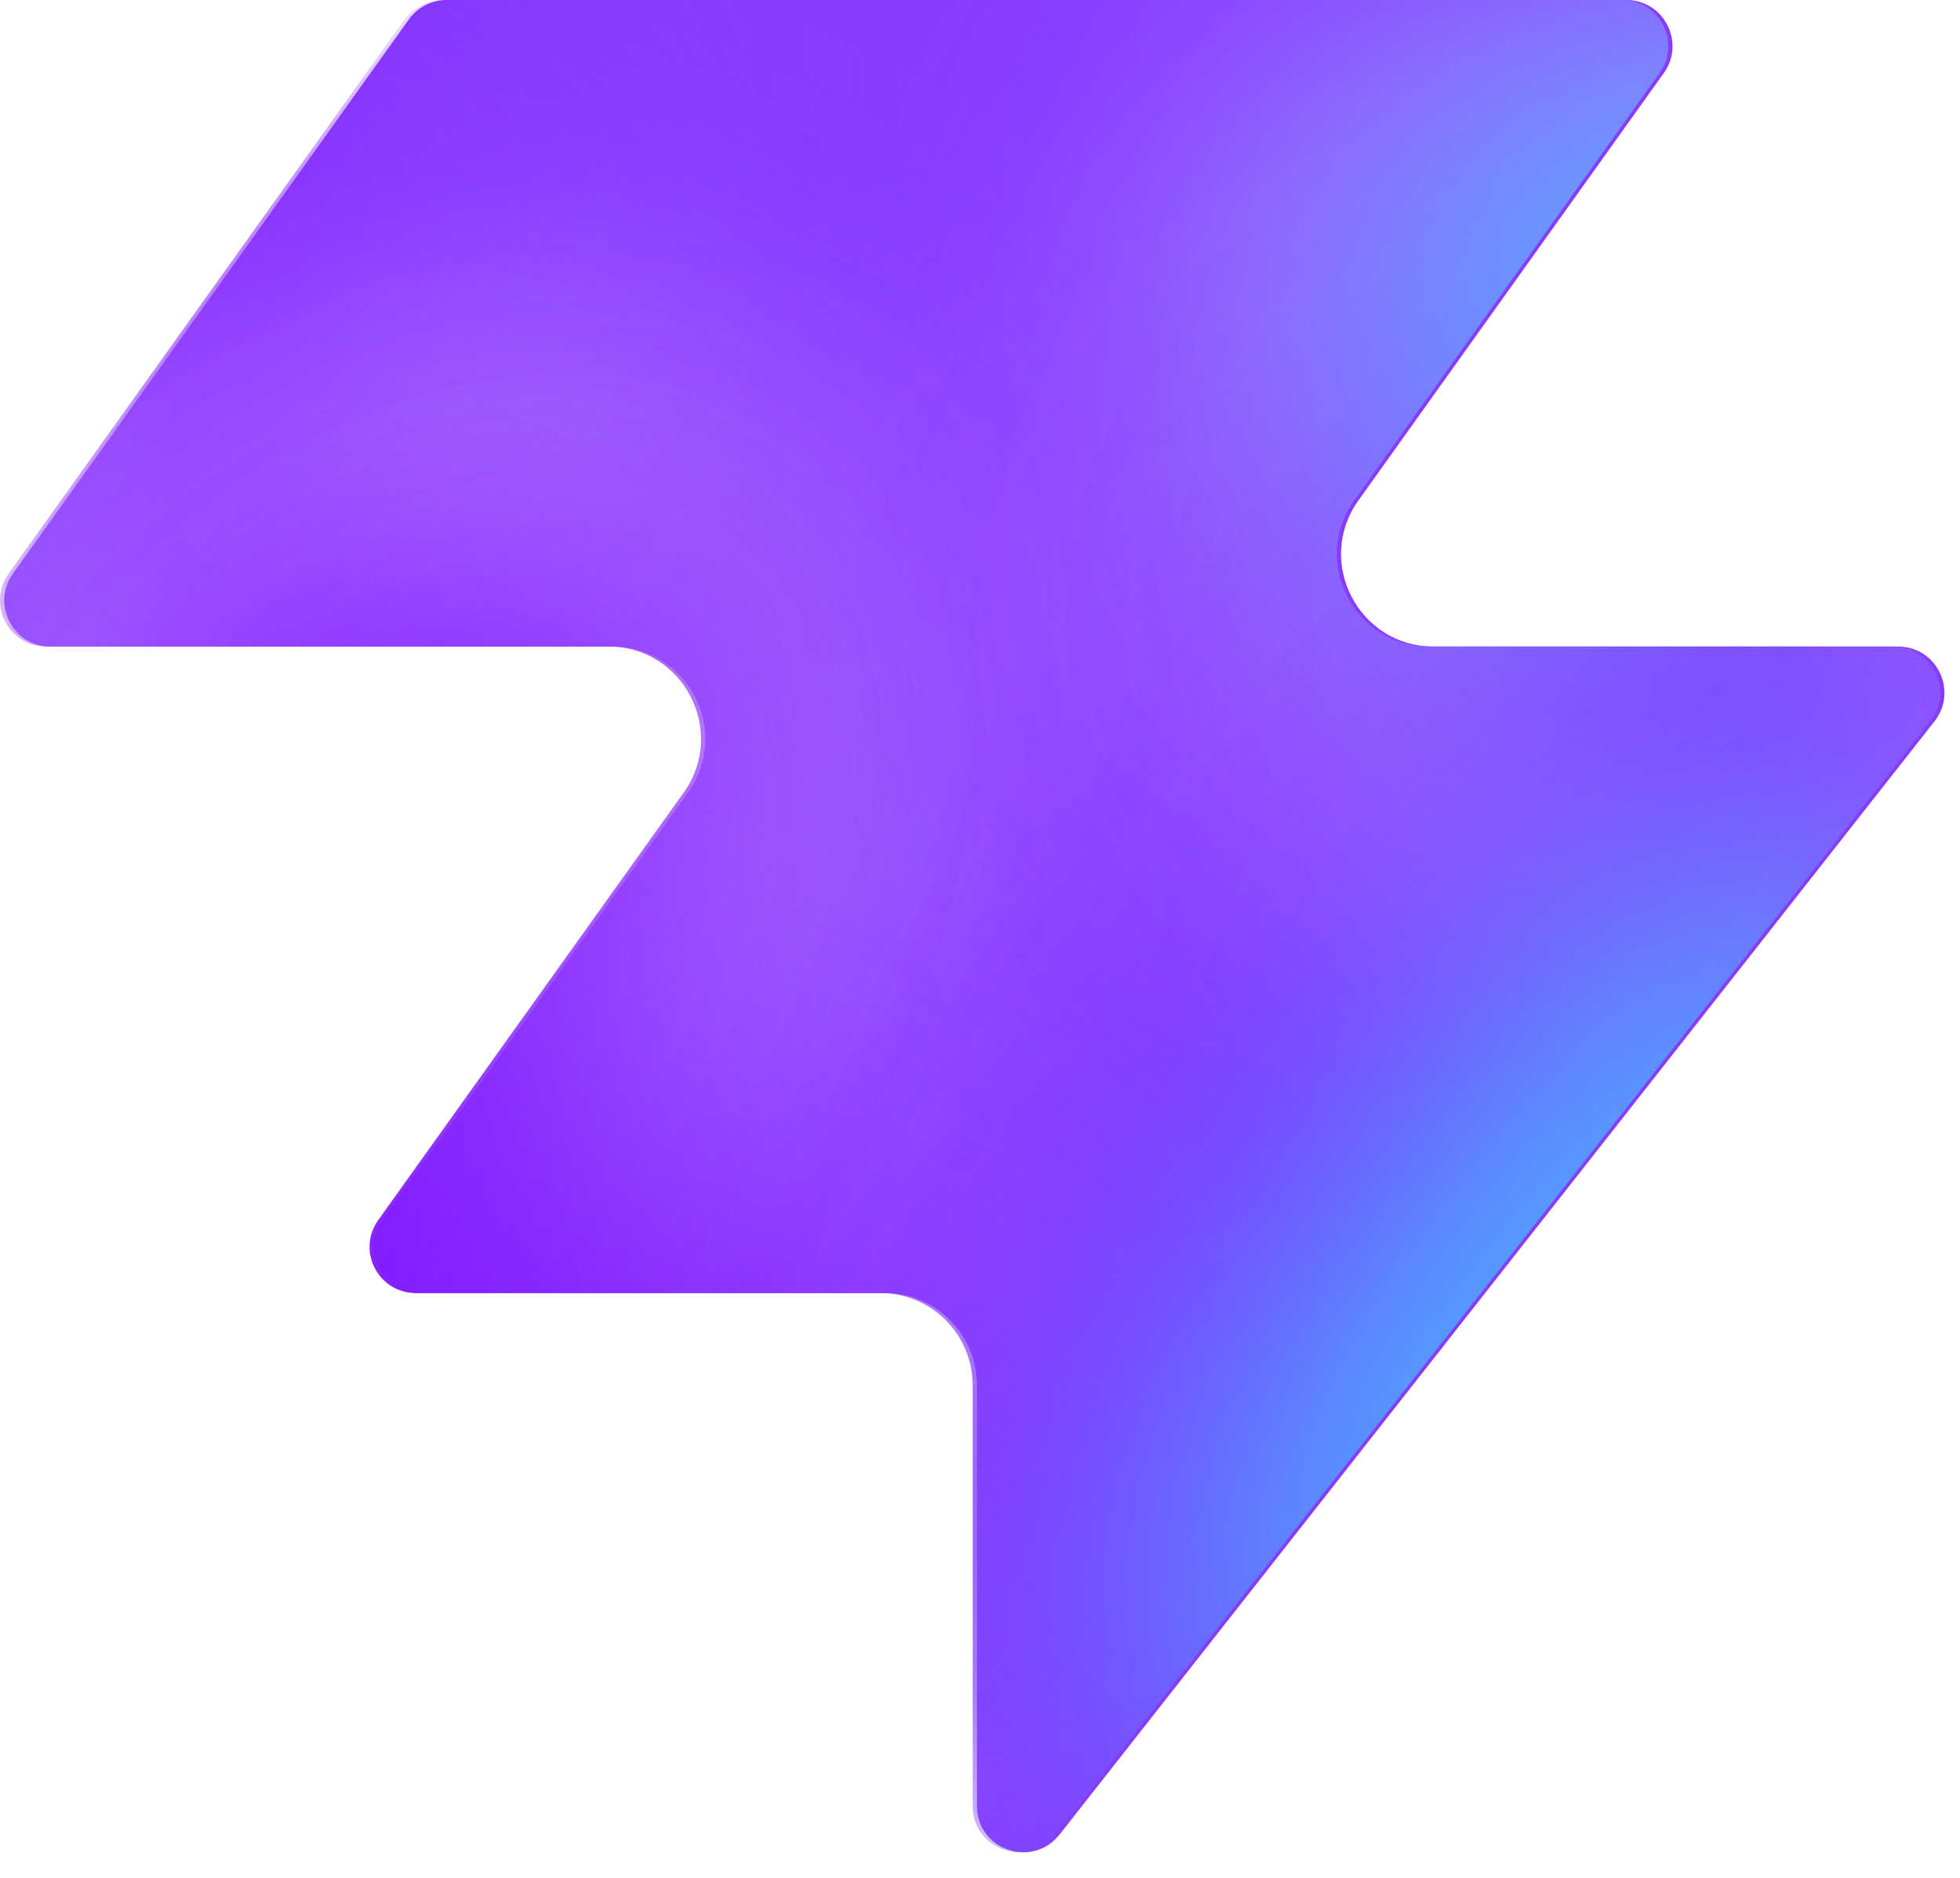
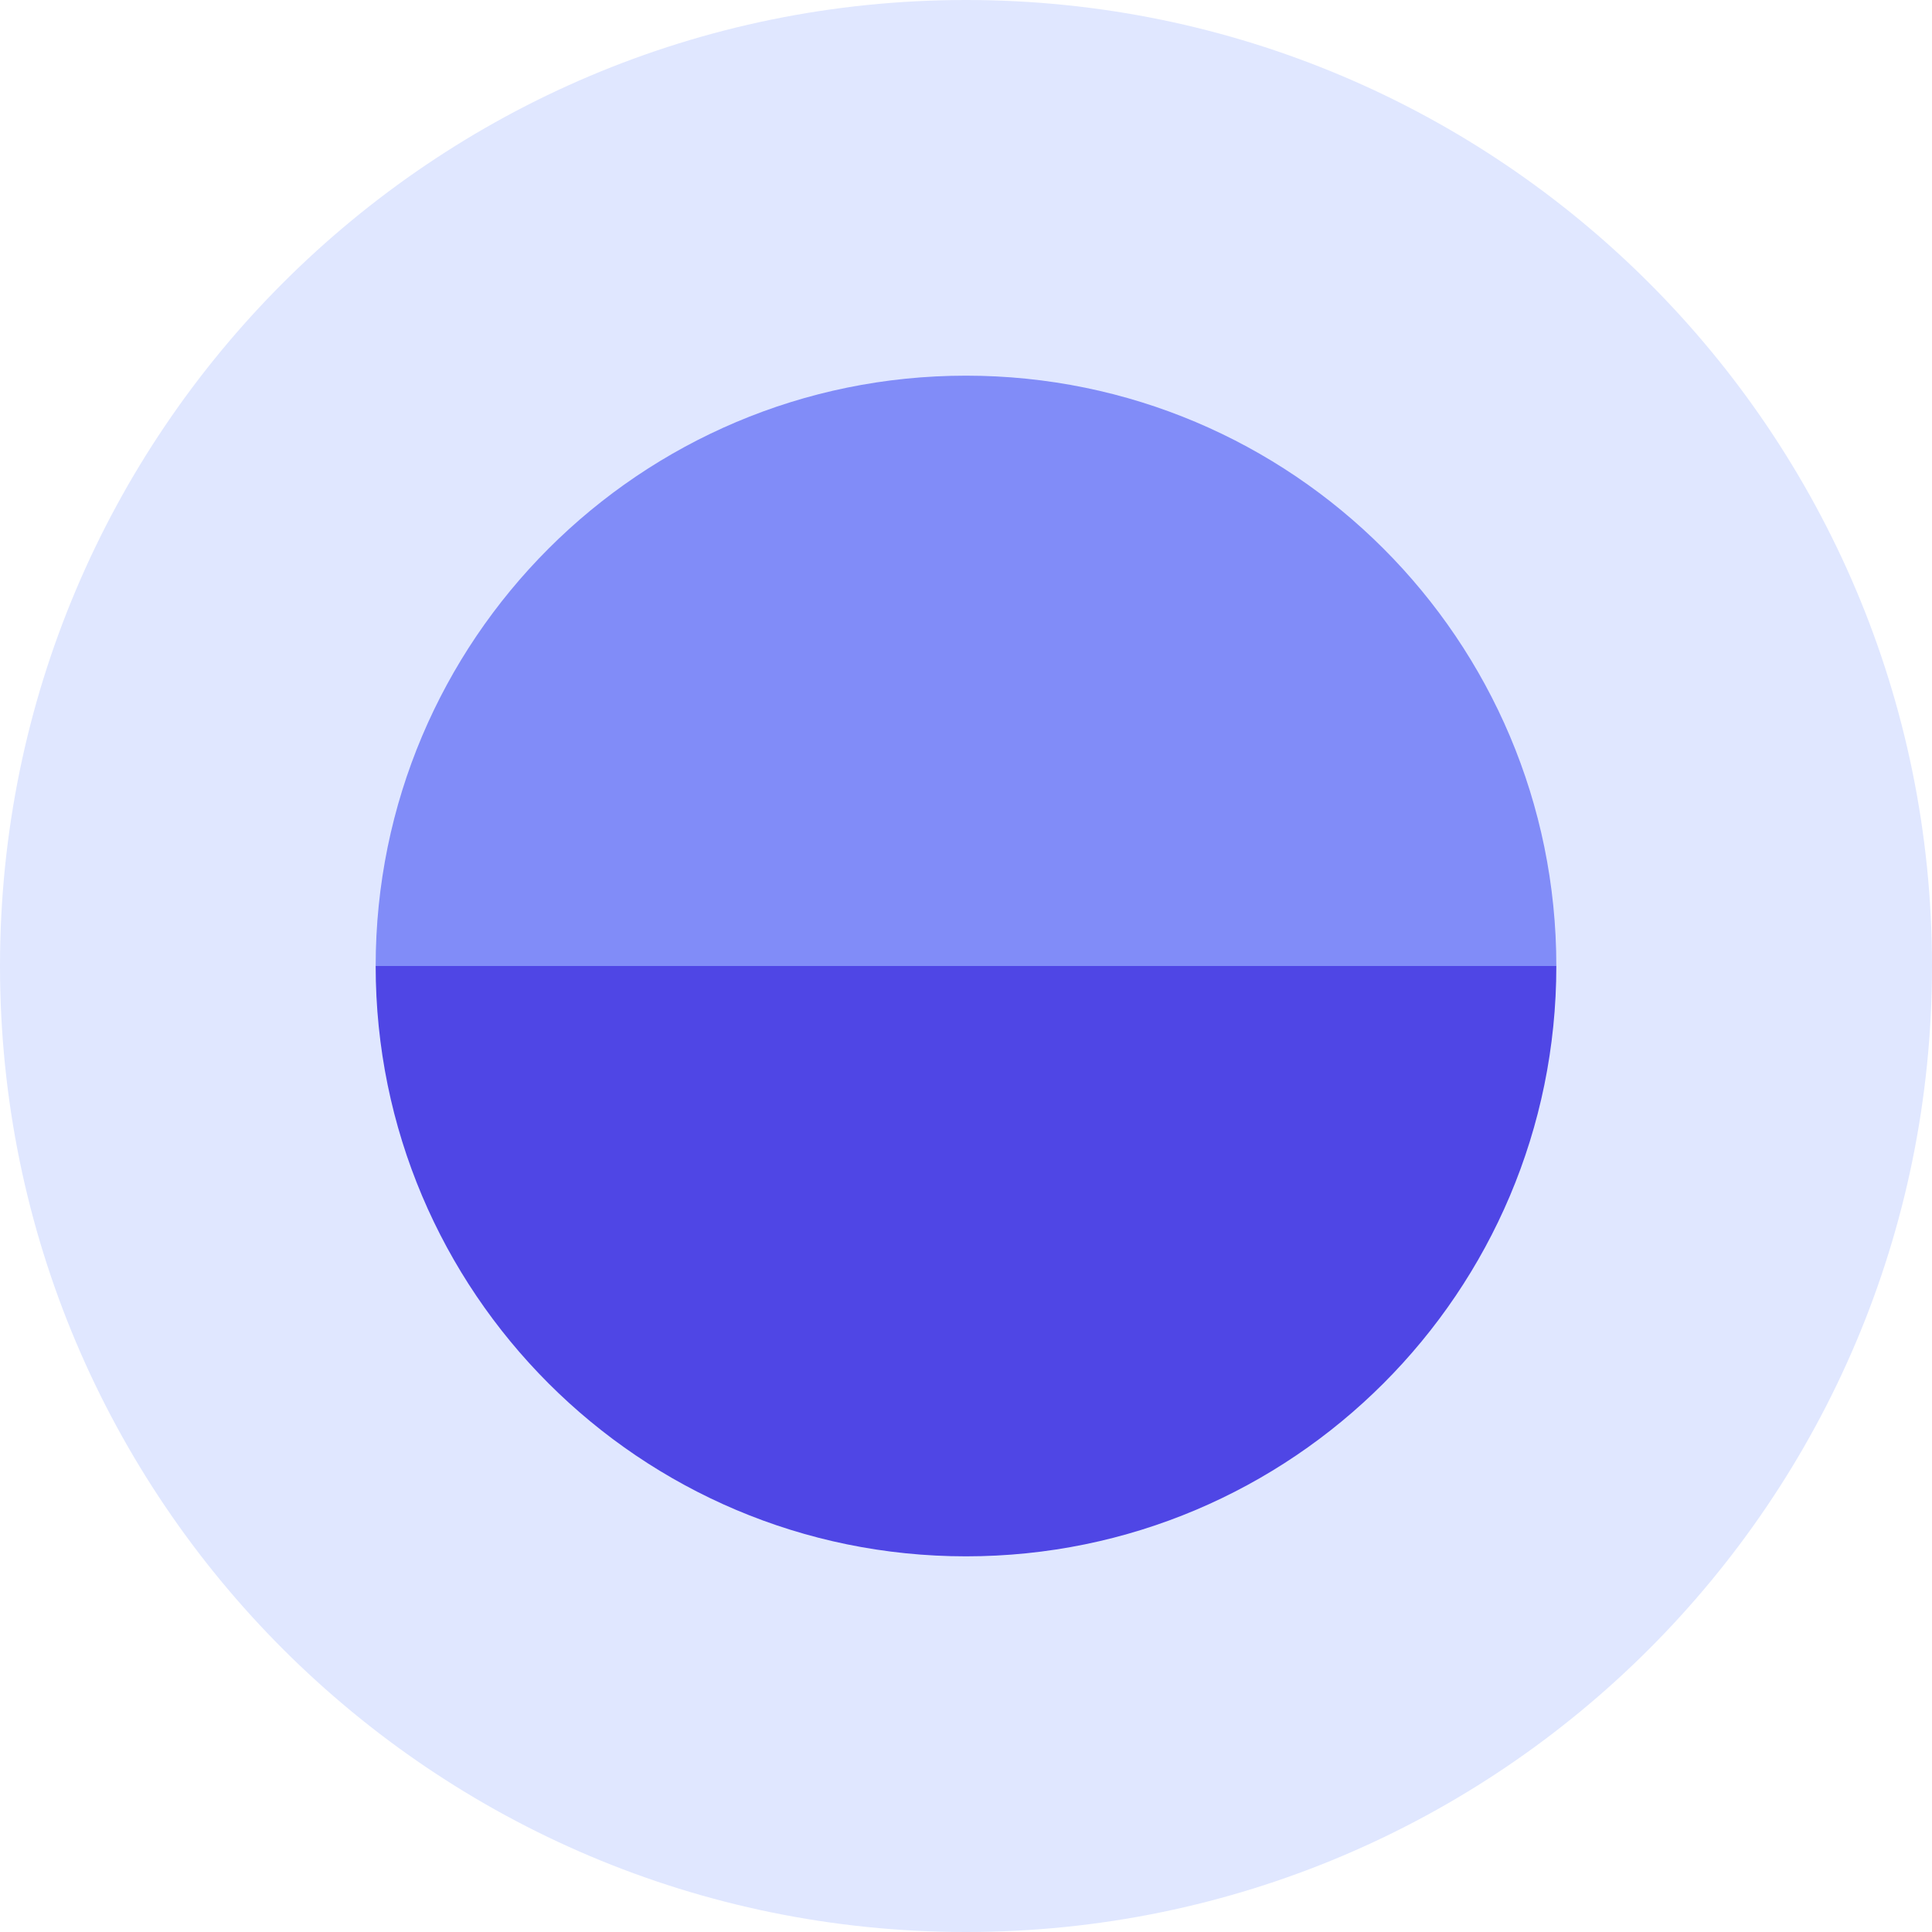
- <svg xmlns="http://www.w3.org/2000/svg" width="48" height="46" fill="none" viewBox="0 0 48 46">
-   <path fill="#863bff" d="M25.946 44.938c-.664.845-2.021.375-2.021-.698V33.937a2.26 2.26 0 0 0-2.262-2.262H10.287c-.92 0-1.456-1.04-.92-1.788l7.48-10.471c1.07-1.497 0-3.578-1.842-3.578H1.237c-.92 0-1.456-1.04-.92-1.788L10.013.474c.214-.297.556-.474.92-.474h28.894c.92 0 1.456 1.04.92 1.788l-7.48 10.471c-1.07 1.498 0 3.579 1.842 3.579h11.377c.943 0 1.473 1.088.89 1.83L25.947 44.94z" style="fill:#863bff;fill:color(display-p3 .525 .23 1);fill-opacity:1" />
-   <mask id="a" width="48" height="46" x="0" y="0" maskUnits="userSpaceOnUse" style="mask-type:alpha">
-     <path fill="#000" d="M25.842 44.938c-.664.844-2.021.375-2.021-.698V33.937a2.26 2.26 0 0 0-2.262-2.262H10.183c-.92 0-1.456-1.04-.92-1.788l7.48-10.471c1.07-1.498 0-3.579-1.842-3.579H1.133c-.92 0-1.456-1.04-.92-1.787L9.91.473c.214-.297.556-.474.92-.474h28.894c.92 0 1.456 1.04.92 1.788l-7.48 10.471c-1.07 1.498 0 3.578 1.842 3.578h11.377c.943 0 1.473 1.088.89 1.832L25.843 44.94z" style="fill:#000;fill-opacity:1" />
-   </mask>
-   <g mask="url(#a)">
-     <g filter="url(#b)">
-       <ellipse cx="5.508" cy="14.704" fill="#ede6ff" rx="5.508" ry="14.704" style="fill:#ede6ff;fill:color(display-p3 .927 .903 1);fill-opacity:1" transform="matrix(.00324 1 1 -.00324 -4.47 31.516)" />
-     </g>
-     <g filter="url(#c)">
-       <ellipse cx="10.399" cy="29.851" fill="#ede6ff" rx="10.399" ry="29.851" style="fill:#ede6ff;fill:color(display-p3 .927 .903 1);fill-opacity:1" transform="matrix(.00324 1 1 -.00324 -39.328 7.883)" />
-     </g>
-     <g filter="url(#d)">
-       <ellipse cx="5.508" cy="30.487" fill="#7e14ff" rx="5.508" ry="30.487" style="fill:#7e14ff;fill:color(display-p3 .492 .077 1);fill-opacity:1" transform="rotate(89.814 -25.913 -14.639)scale(1 -1)" />
-     </g>
-     <g filter="url(#e)">
-       <ellipse cx="5.508" cy="30.599" fill="#7e14ff" rx="5.508" ry="30.599" style="fill:#7e14ff;fill:color(display-p3 .492 .077 1);fill-opacity:1" transform="rotate(89.814 -32.644 -3.334)scale(1 -1)" />
-     </g>
-     <g filter="url(#f)">
-       <ellipse cx="5.508" cy="30.599" fill="#7e14ff" rx="5.508" ry="30.599" style="fill:#7e14ff;fill:color(display-p3 .492 .077 1);fill-opacity:1" transform="matrix(.00324 1 1 -.00324 -34.34 30.47)" />
-     </g>
-     <g filter="url(#g)">
-       <ellipse cx="14.072" cy="22.078" fill="#ede6ff" rx="14.072" ry="22.078" style="fill:#ede6ff;fill:color(display-p3 .927 .903 1);fill-opacity:1" transform="rotate(93.35 24.506 48.493)scale(-1 1)" />
-     </g>
-     <g filter="url(#h)">
-       <ellipse cx="3.47" cy="21.501" fill="#7e14ff" rx="3.47" ry="21.501" style="fill:#7e14ff;fill:color(display-p3 .492 .077 1);fill-opacity:1" transform="rotate(89.009 28.708 47.59)scale(-1 1)" />
-     </g>
-     <g filter="url(#i)">
-       <ellipse cx="3.47" cy="21.501" fill="#7e14ff" rx="3.47" ry="21.501" style="fill:#7e14ff;fill:color(display-p3 .492 .077 1);fill-opacity:1" transform="rotate(89.009 28.708 47.59)scale(-1 1)" />
-     </g>
-     <g filter="url(#j)">
-       <ellipse cx=".387" cy="8.972" fill="#7e14ff" rx="4.407" ry="29.108" style="fill:#7e14ff;fill:color(display-p3 .492 .077 1);fill-opacity:1" transform="rotate(39.51 .387 8.972)" />
-     </g>
-     <g filter="url(#k)">
-       <ellipse cx="47.523" cy="-6.092" fill="#7e14ff" rx="4.407" ry="29.108" style="fill:#7e14ff;fill:color(display-p3 .492 .077 1);fill-opacity:1" transform="rotate(37.892 47.523 -6.092)" />
-     </g>
-     <g filter="url(#l)">
-       <ellipse cx="41.412" cy="6.333" fill="#47bfff" rx="5.971" ry="9.665" style="fill:#47bfff;fill:color(display-p3 .28 .748 1);fill-opacity:1" transform="rotate(37.892 41.412 6.333)" />
-     </g>
-     <g filter="url(#m)">
-       <ellipse cx="-1.879" cy="38.332" fill="#7e14ff" rx="4.407" ry="29.108" style="fill:#7e14ff;fill:color(display-p3 .492 .077 1);fill-opacity:1" transform="rotate(37.892 -1.88 38.332)" />
-     </g>
-     <g filter="url(#n)">
-       <ellipse cx="-1.879" cy="38.332" fill="#7e14ff" rx="4.407" ry="29.108" style="fill:#7e14ff;fill:color(display-p3 .492 .077 1);fill-opacity:1" transform="rotate(37.892 -1.88 38.332)" />
-     </g>
-     <g filter="url(#o)">
-       <ellipse cx="35.651" cy="29.907" fill="#7e14ff" rx="4.407" ry="29.108" style="fill:#7e14ff;fill:color(display-p3 .492 .077 1);fill-opacity:1" transform="rotate(37.892 35.651 29.907)" />
-     </g>
-     <g filter="url(#p)">
-       <ellipse cx="38.418" cy="32.4" fill="#47bfff" rx="5.971" ry="15.297" style="fill:#47bfff;fill:color(display-p3 .28 .748 1);fill-opacity:1" transform="rotate(37.892 38.418 32.4)" />
-     </g>
-   </g>
-   <defs>
-     <filter id="b" width="60.045" height="41.654" x="-19.77" y="16.149" color-interpolation-filters="sRGB" filterUnits="userSpaceOnUse">
-       <feFlood flood-opacity="0" result="BackgroundImageFix" />
-       <feBlend in="SourceGraphic" in2="BackgroundImageFix" result="shape" />
-       <feGaussianBlur result="effect1_foregroundBlur_2002_17158" stdDeviation="7.659" />
-     </filter>
-     <filter id="c" width="90.34" height="51.437" x="-54.613" y="-7.533" color-interpolation-filters="sRGB" filterUnits="userSpaceOnUse">
-       <feFlood flood-opacity="0" result="BackgroundImageFix" />
-       <feBlend in="SourceGraphic" in2="BackgroundImageFix" result="shape" />
-       <feGaussianBlur result="effect1_foregroundBlur_2002_17158" stdDeviation="7.659" />
-     </filter>
-     <filter id="d" width="79.355" height="29.4" x="-49.64" y="2.03" color-interpolation-filters="sRGB" filterUnits="userSpaceOnUse">
-       <feFlood flood-opacity="0" result="BackgroundImageFix" />
-       <feBlend in="SourceGraphic" in2="BackgroundImageFix" result="shape" />
-       <feGaussianBlur result="effect1_foregroundBlur_2002_17158" stdDeviation="4.596" />
-     </filter>
-     <filter id="e" width="79.579" height="29.4" x="-45.045" y="20.029" color-interpolation-filters="sRGB" filterUnits="userSpaceOnUse">
-       <feFlood flood-opacity="0" result="BackgroundImageFix" />
-       <feBlend in="SourceGraphic" in2="BackgroundImageFix" result="shape" />
-       <feGaussianBlur result="effect1_foregroundBlur_2002_17158" stdDeviation="4.596" />
-     </filter>
-     <filter id="f" width="79.579" height="29.4" x="-43.513" y="21.178" color-interpolation-filters="sRGB" filterUnits="userSpaceOnUse">
-       <feFlood flood-opacity="0" result="BackgroundImageFix" />
-       <feBlend in="SourceGraphic" in2="BackgroundImageFix" result="shape" />
-       <feGaussianBlur result="effect1_foregroundBlur_2002_17158" stdDeviation="4.596" />
-     </filter>
-     <filter id="g" width="74.749" height="58.852" x="15.756" y="-17.901" color-interpolation-filters="sRGB" filterUnits="userSpaceOnUse">
-       <feFlood flood-opacity="0" result="BackgroundImageFix" />
-       <feBlend in="SourceGraphic" in2="BackgroundImageFix" result="shape" />
-       <feGaussianBlur result="effect1_foregroundBlur_2002_17158" stdDeviation="7.659" />
-     </filter>
-     <filter id="h" width="61.377" height="25.362" x="23.548" y="2.284" color-interpolation-filters="sRGB" filterUnits="userSpaceOnUse">
-       <feFlood flood-opacity="0" result="BackgroundImageFix" />
-       <feBlend in="SourceGraphic" in2="BackgroundImageFix" result="shape" />
-       <feGaussianBlur result="effect1_foregroundBlur_2002_17158" stdDeviation="4.596" />
-     </filter>
-     <filter id="i" width="61.377" height="25.362" x="23.548" y="2.284" color-interpolation-filters="sRGB" filterUnits="userSpaceOnUse">
-       <feFlood flood-opacity="0" result="BackgroundImageFix" />
-       <feBlend in="SourceGraphic" in2="BackgroundImageFix" result="shape" />
-       <feGaussianBlur result="effect1_foregroundBlur_2002_17158" stdDeviation="4.596" />
-     </filter>
-     <filter id="j" width="56.045" height="63.649" x="-27.636" y="-22.853" color-interpolation-filters="sRGB" filterUnits="userSpaceOnUse">
-       <feFlood flood-opacity="0" result="BackgroundImageFix" />
-       <feBlend in="SourceGraphic" in2="BackgroundImageFix" result="shape" />
-       <feGaussianBlur result="effect1_foregroundBlur_2002_17158" stdDeviation="4.596" />
-     </filter>
-     <filter id="k" width="54.814" height="64.646" x="20.116" y="-38.415" color-interpolation-filters="sRGB" filterUnits="userSpaceOnUse">
-       <feFlood flood-opacity="0" result="BackgroundImageFix" />
-       <feBlend in="SourceGraphic" in2="BackgroundImageFix" result="shape" />
-       <feGaussianBlur result="effect1_foregroundBlur_2002_17158" stdDeviation="4.596" />
-     </filter>
-     <filter id="l" width="33.541" height="35.313" x="24.641" y="-11.323" color-interpolation-filters="sRGB" filterUnits="userSpaceOnUse">
-       <feFlood flood-opacity="0" result="BackgroundImageFix" />
-       <feBlend in="SourceGraphic" in2="BackgroundImageFix" result="shape" />
-       <feGaussianBlur result="effect1_foregroundBlur_2002_17158" stdDeviation="4.596" />
-     </filter>
-     <filter id="m" width="54.814" height="64.646" x="-29.286" y="6.009" color-interpolation-filters="sRGB" filterUnits="userSpaceOnUse">
-       <feFlood flood-opacity="0" result="BackgroundImageFix" />
-       <feBlend in="SourceGraphic" in2="BackgroundImageFix" result="shape" />
-       <feGaussianBlur result="effect1_foregroundBlur_2002_17158" stdDeviation="4.596" />
-     </filter>
-     <filter id="n" width="54.814" height="64.646" x="-29.286" y="6.009" color-interpolation-filters="sRGB" filterUnits="userSpaceOnUse">
-       <feFlood flood-opacity="0" result="BackgroundImageFix" />
-       <feBlend in="SourceGraphic" in2="BackgroundImageFix" result="shape" />
-       <feGaussianBlur result="effect1_foregroundBlur_2002_17158" stdDeviation="4.596" />
-     </filter>
-     <filter id="o" width="54.814" height="64.646" x="8.244" y="-2.416" color-interpolation-filters="sRGB" filterUnits="userSpaceOnUse">
-       <feFlood flood-opacity="0" result="BackgroundImageFix" />
-       <feBlend in="SourceGraphic" in2="BackgroundImageFix" result="shape" />
-       <feGaussianBlur result="effect1_foregroundBlur_2002_17158" stdDeviation="4.596" />
-     </filter>
-     <filter id="p" width="39.409" height="43.623" x="18.713" y="10.588" color-interpolation-filters="sRGB" filterUnits="userSpaceOnUse">
-       <feFlood flood-opacity="0" result="BackgroundImageFix" />
-       <feBlend in="SourceGraphic" in2="BackgroundImageFix" result="shape" />
-       <feGaussianBlur result="effect1_foregroundBlur_2002_17158" stdDeviation="4.596" />
-     </filter>
-   </defs>
+ <svg xmlns="http://www.w3.org/2000/svg" viewBox="0 0 36 36">
+   <circle cx="18" cy="18" r="18" fill="#e0e7ff" />
+   <path d="M7 18a11 11 0 0 1 22 0z" fill="#818cf8" />
+   <path d="M7 18a11 11 0 0 0 22 0z" fill="#4f46e5" />
</svg>
